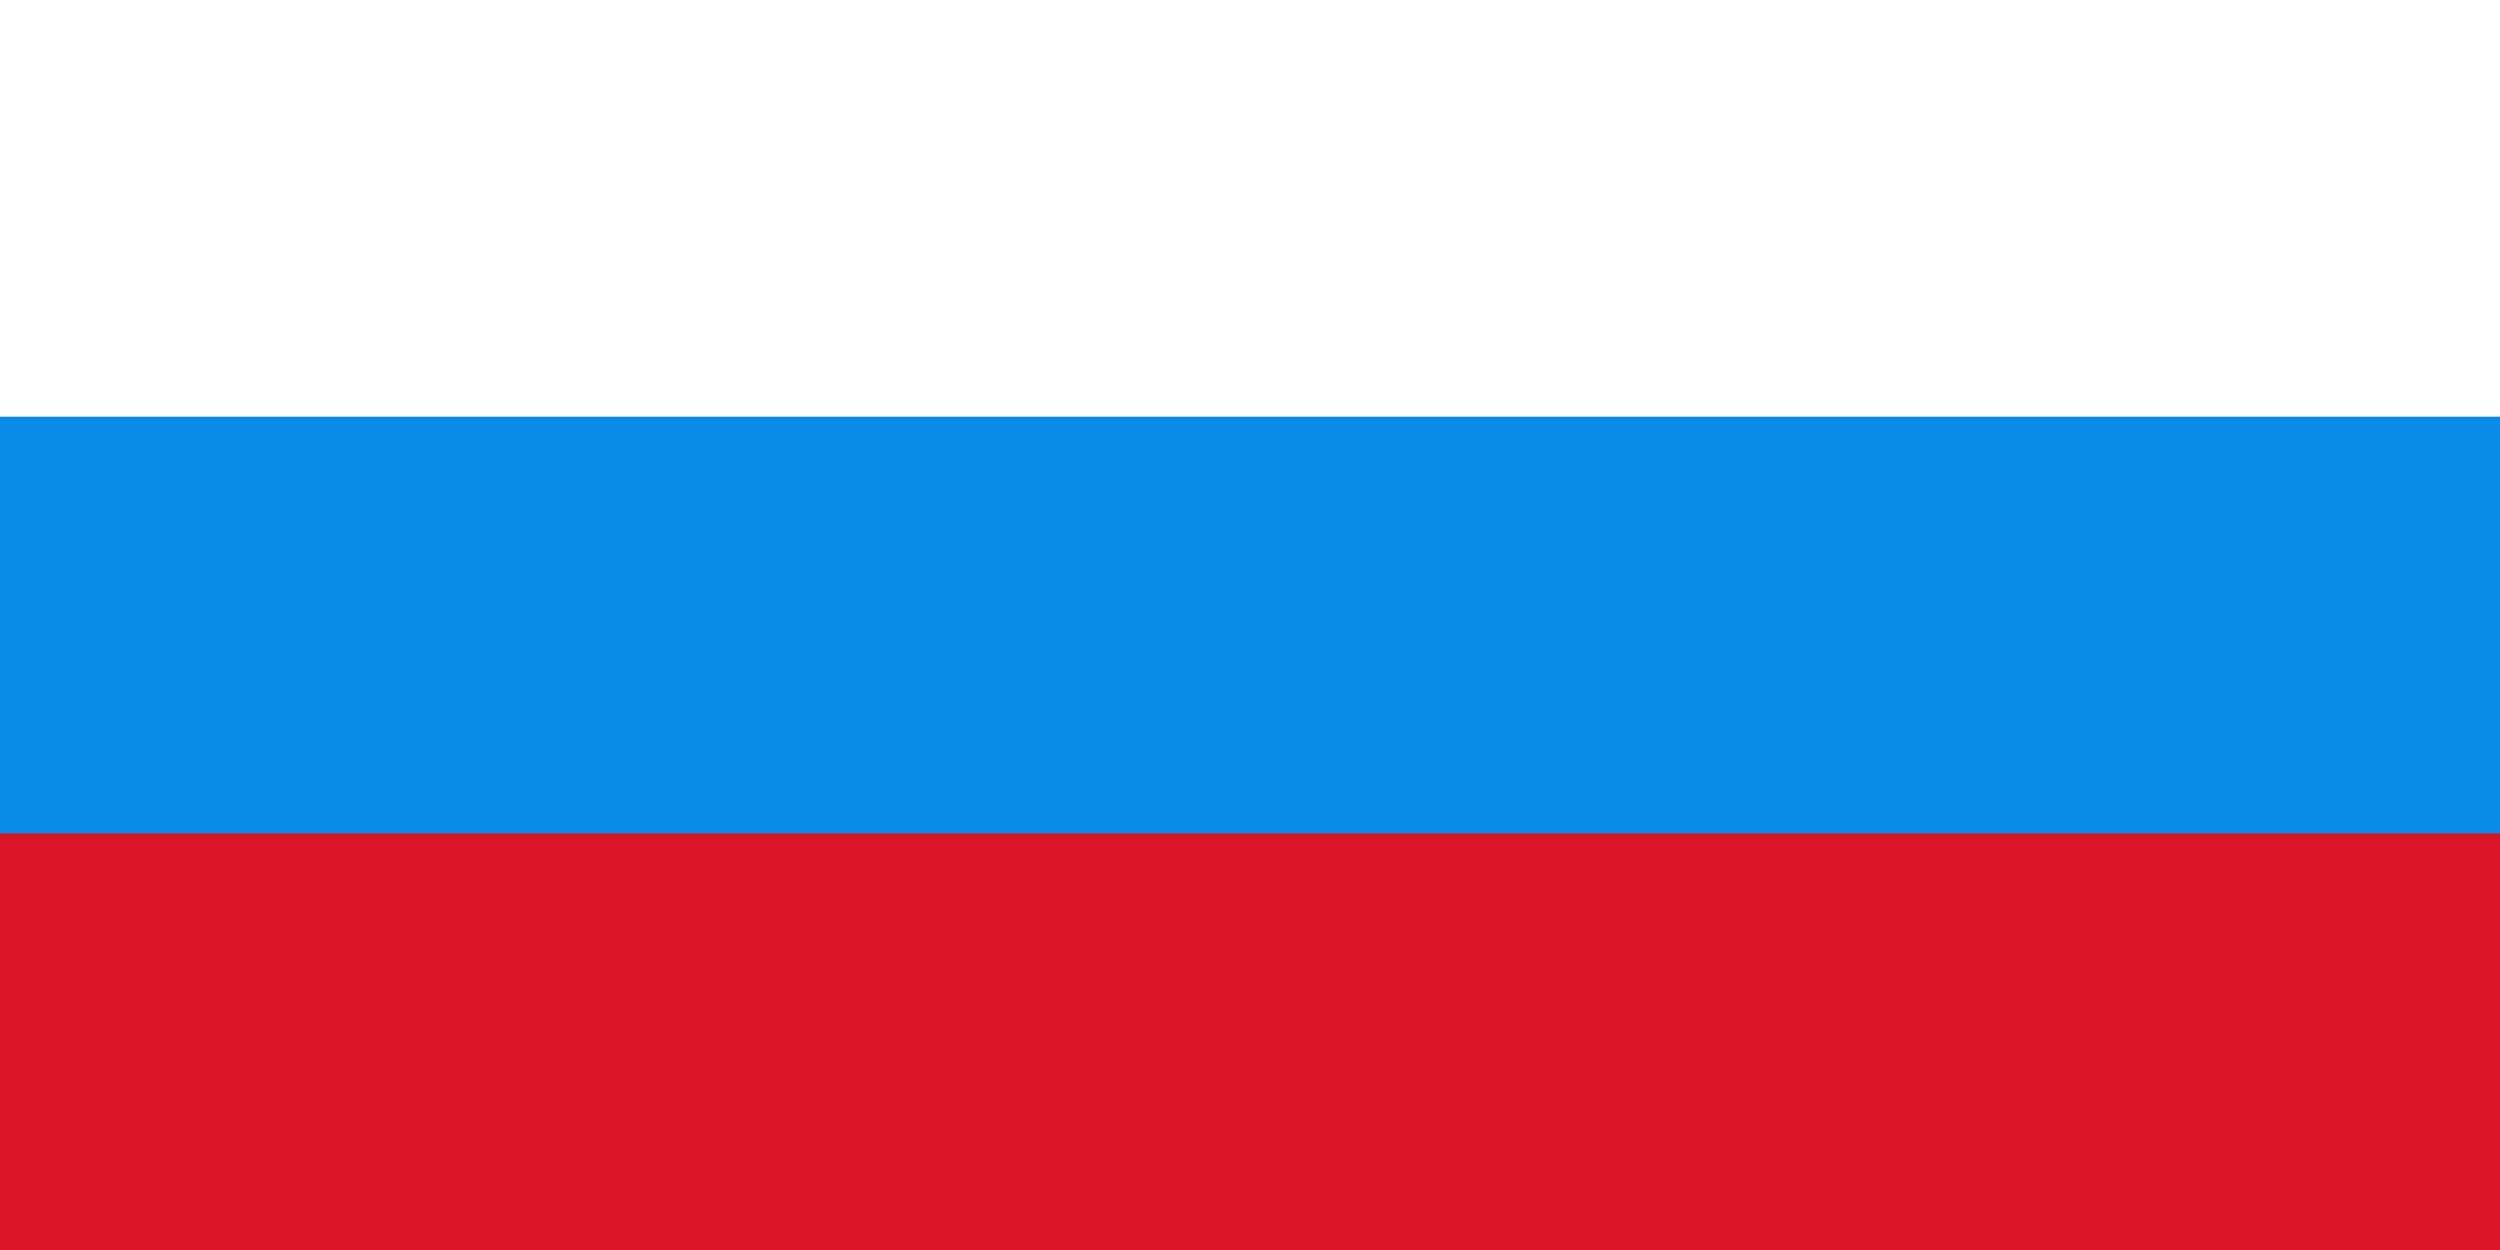
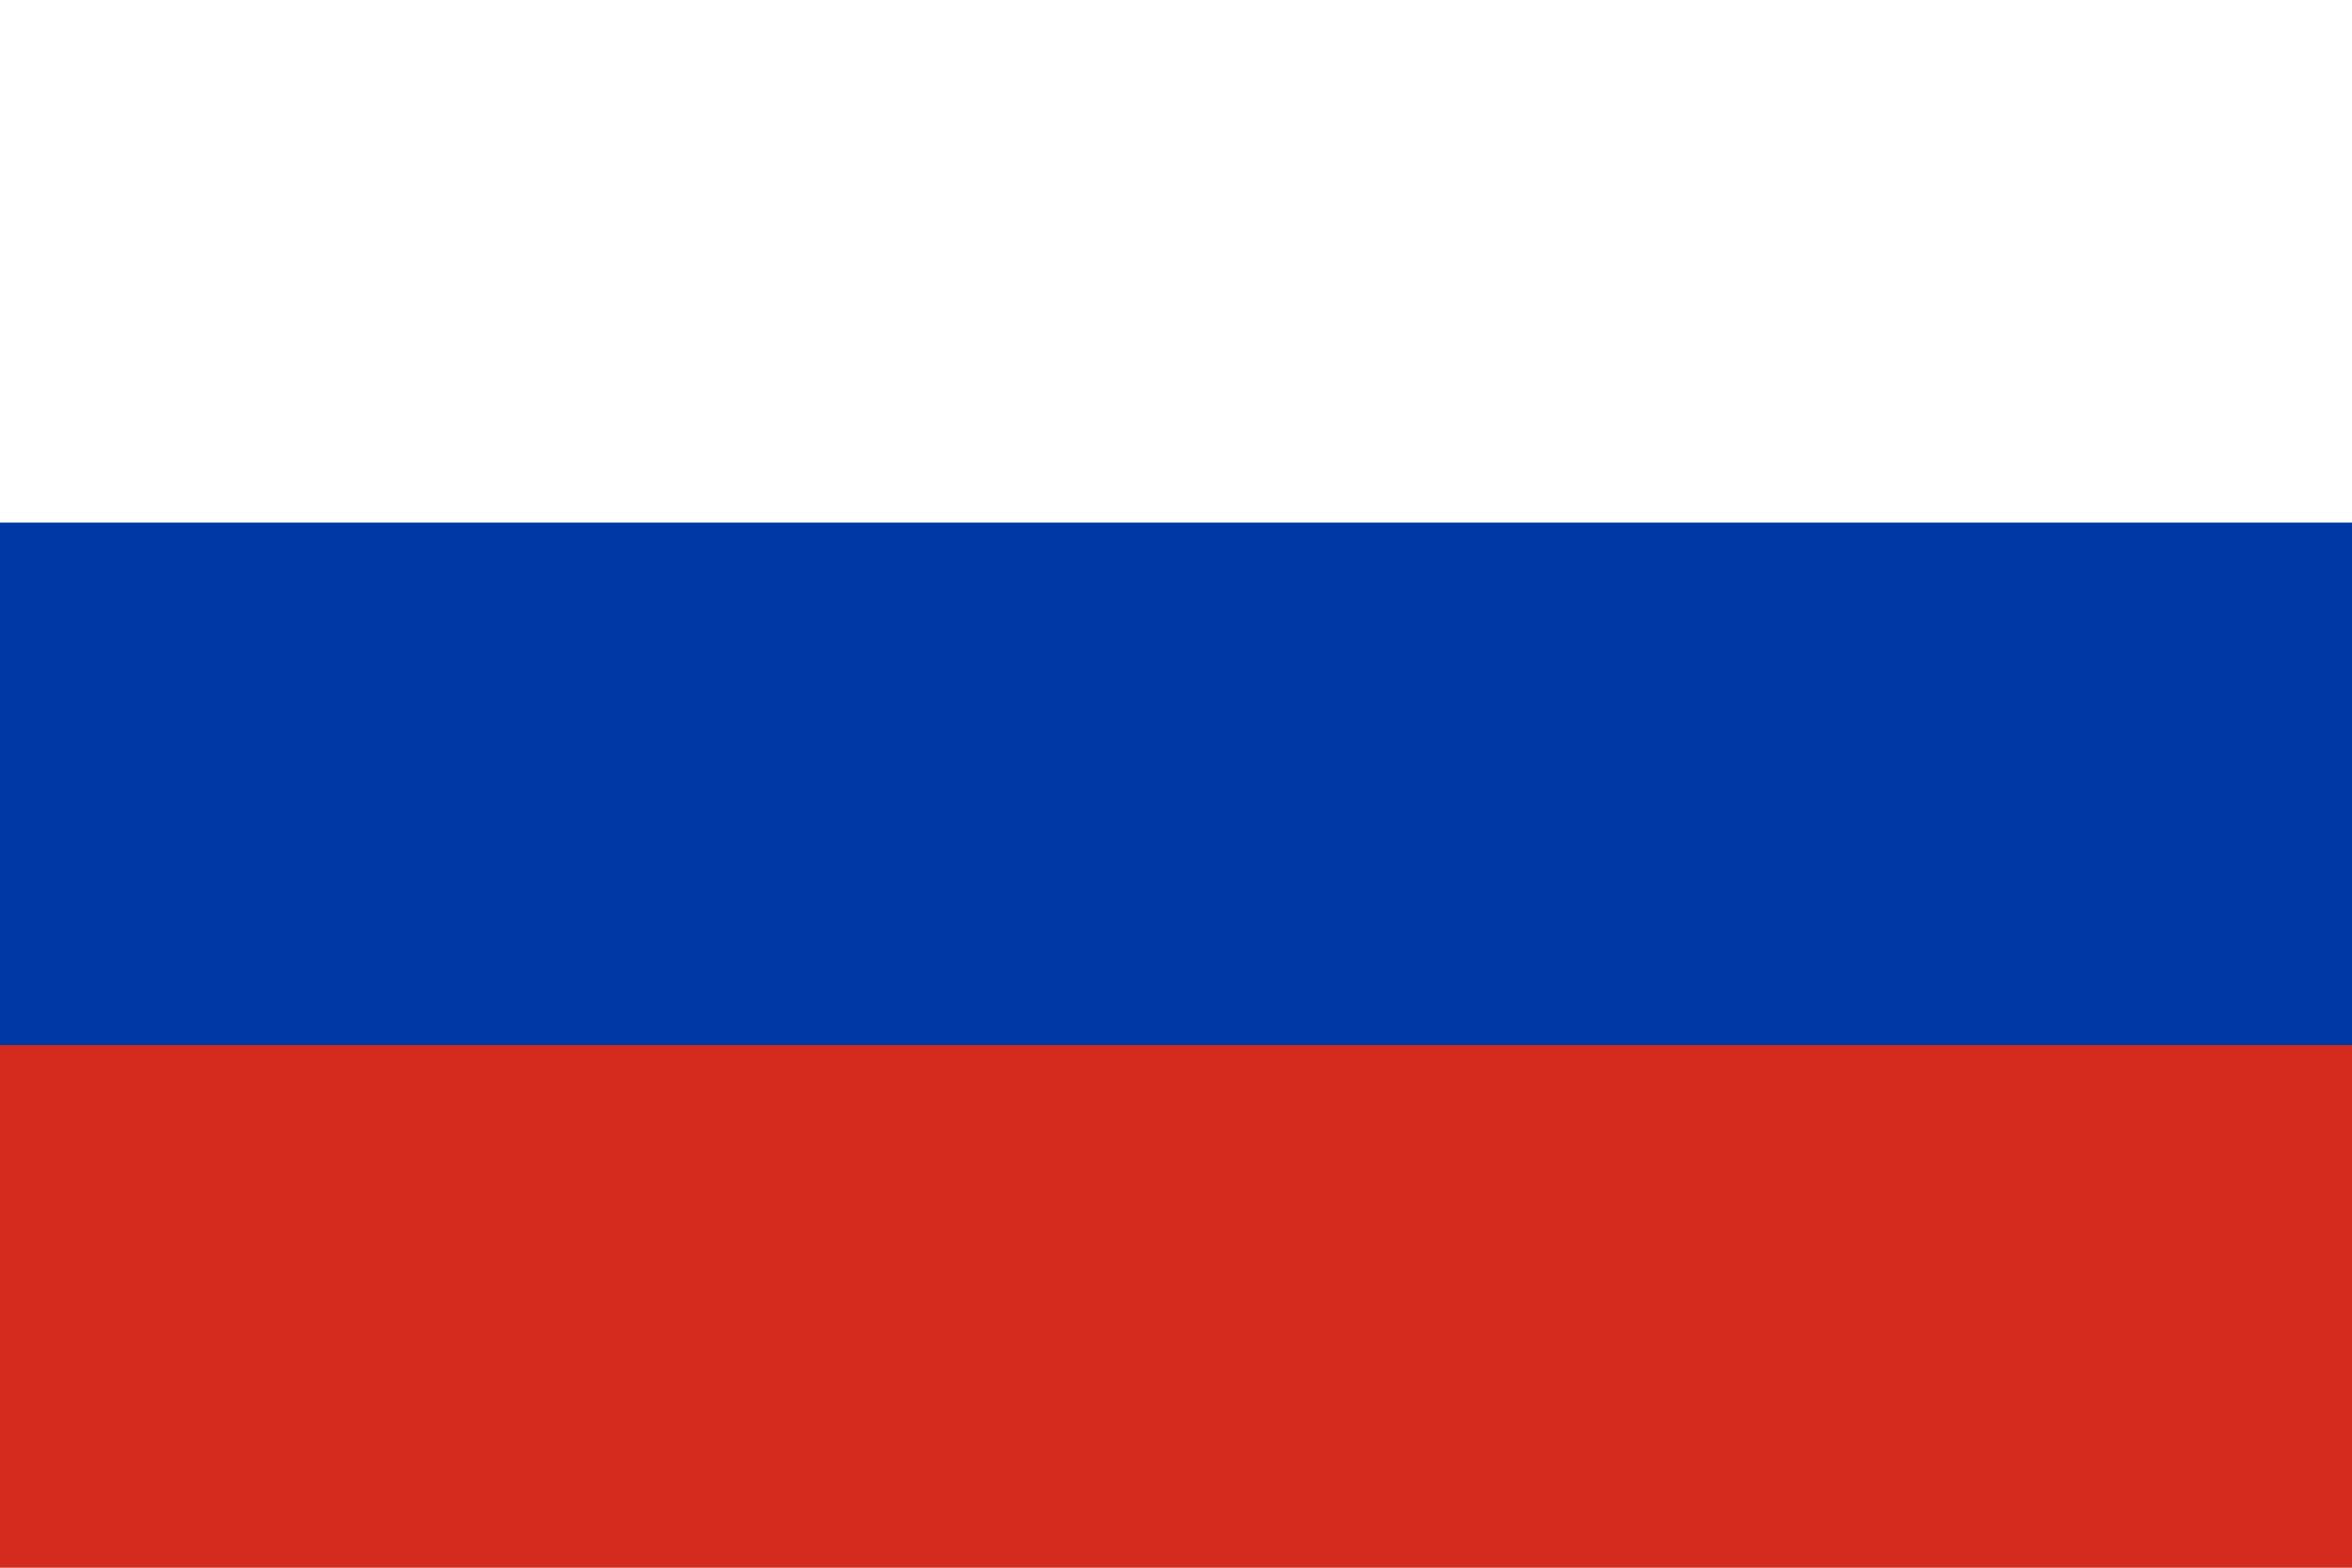
- <svg xmlns="http://www.w3.org/2000/svg" width="1200" height="600">
-   <path d="M0 0h1200v600H0" fill="#da1525" />
-   <path d="M0 0h1200v400H0" fill="#088ce8" />
-   <path d="M0 0h1200v200H0" fill="#fff" />
+ <svg xmlns="http://www.w3.org/2000/svg" viewBox="0 0 9 6" width="900" height="600">
+   <rect fill="#fff" width="9" height="3" />
+   <rect fill="#d52b1e" y="3" width="9" height="3" />
+   <rect fill="#0039a6" y="2" width="9" height="2" />
</svg>
